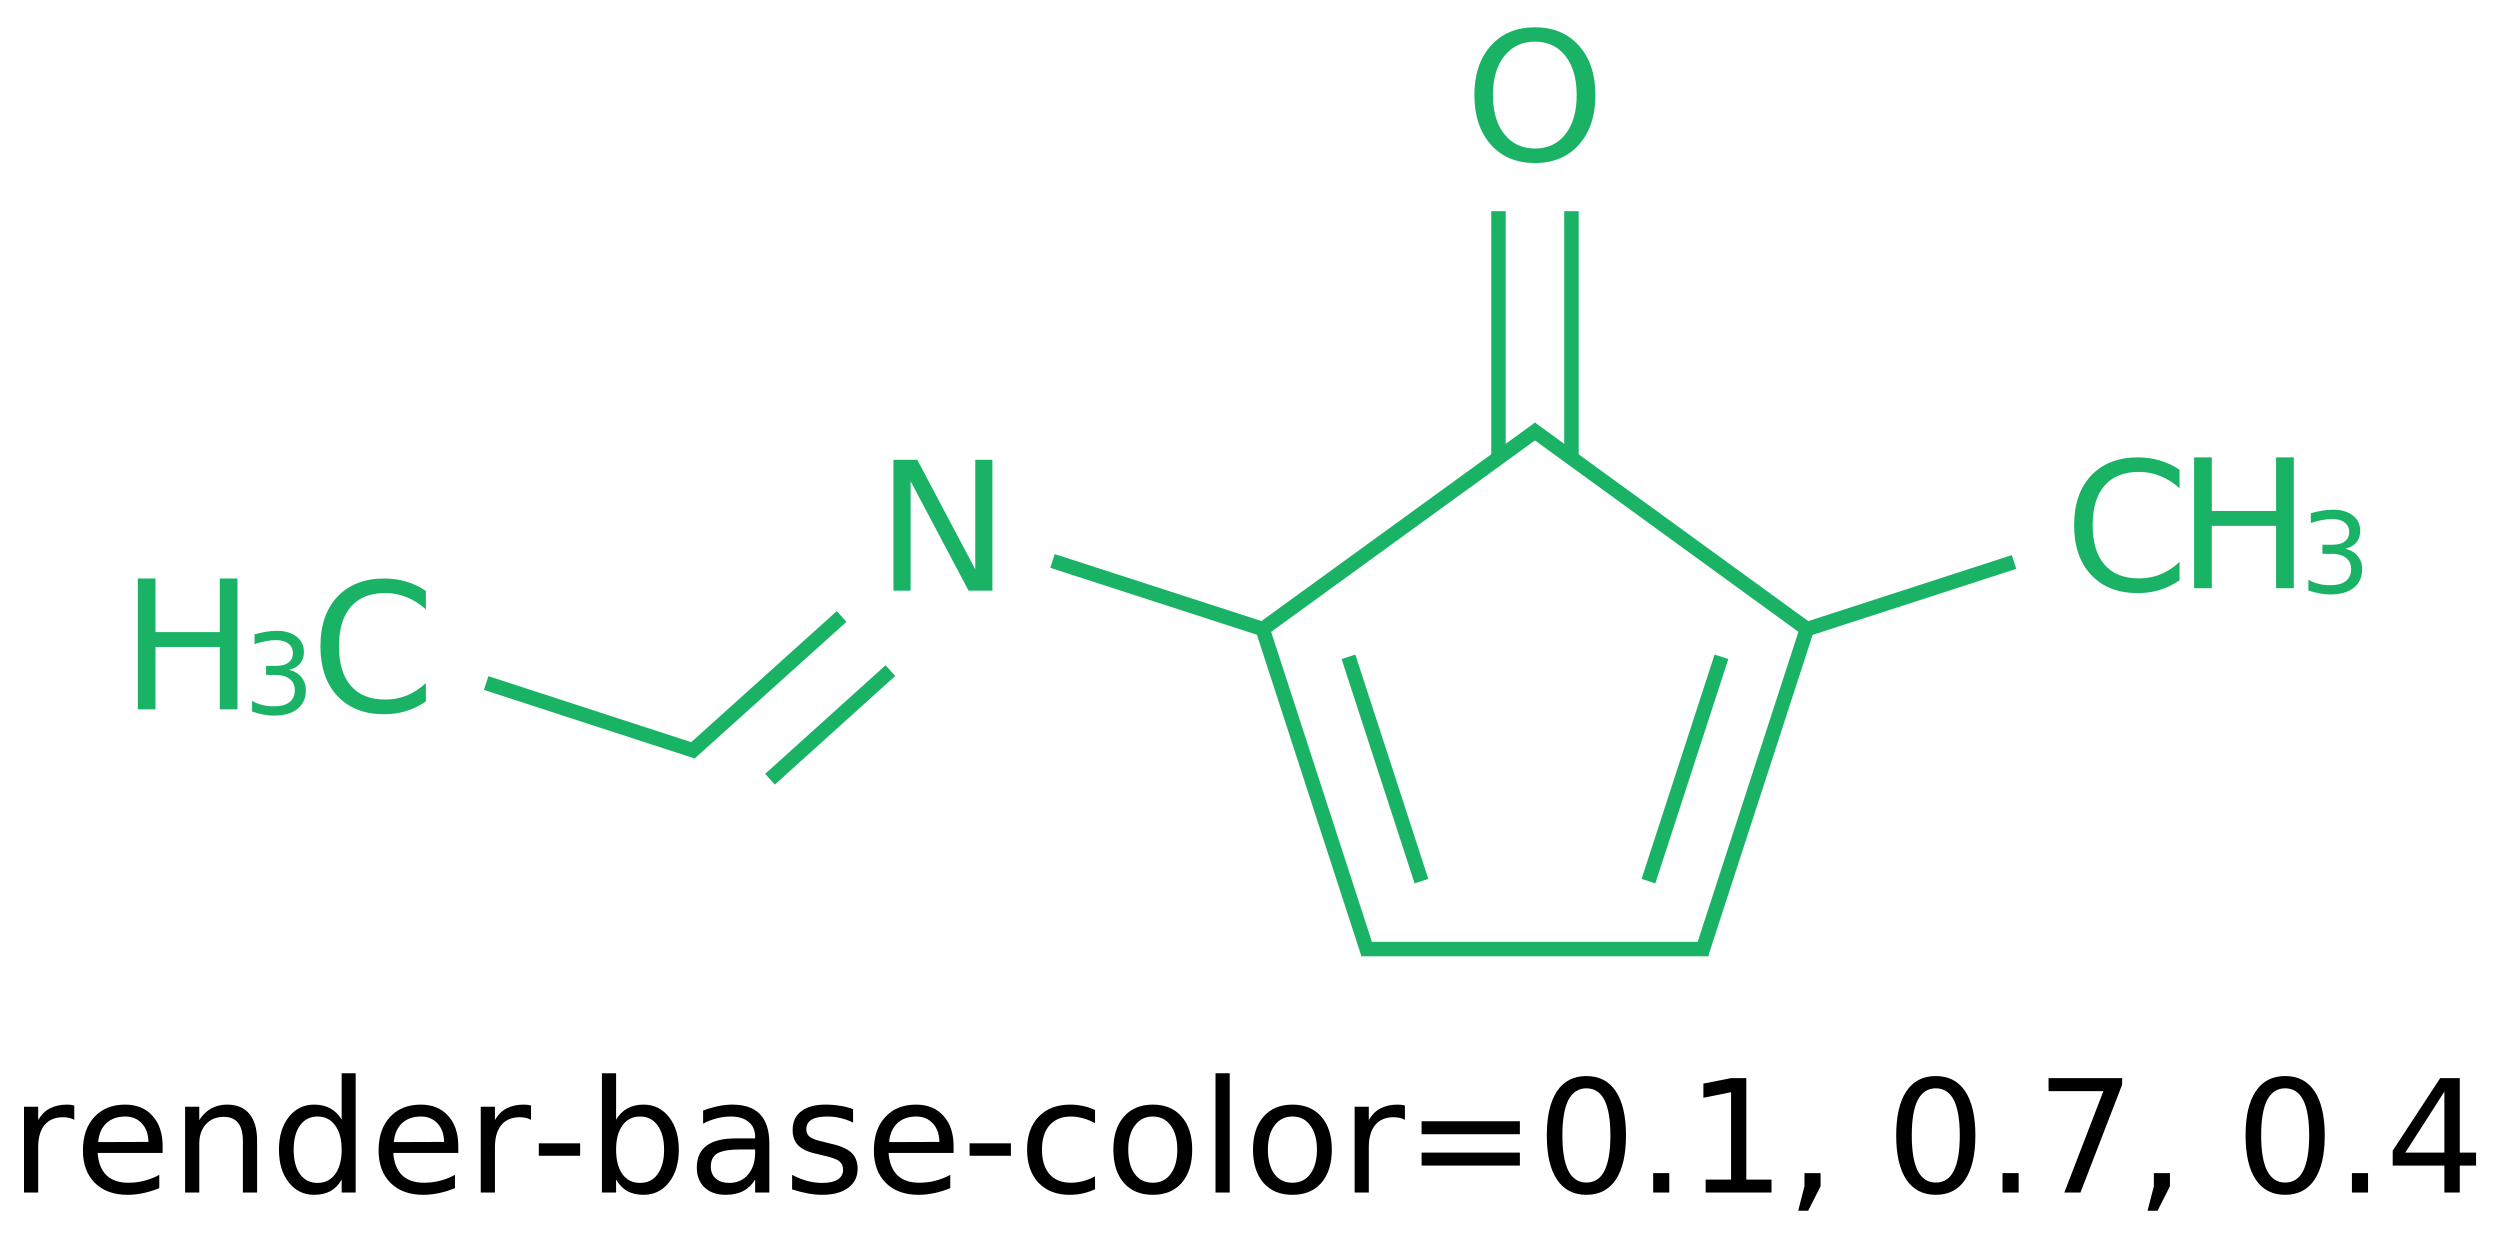
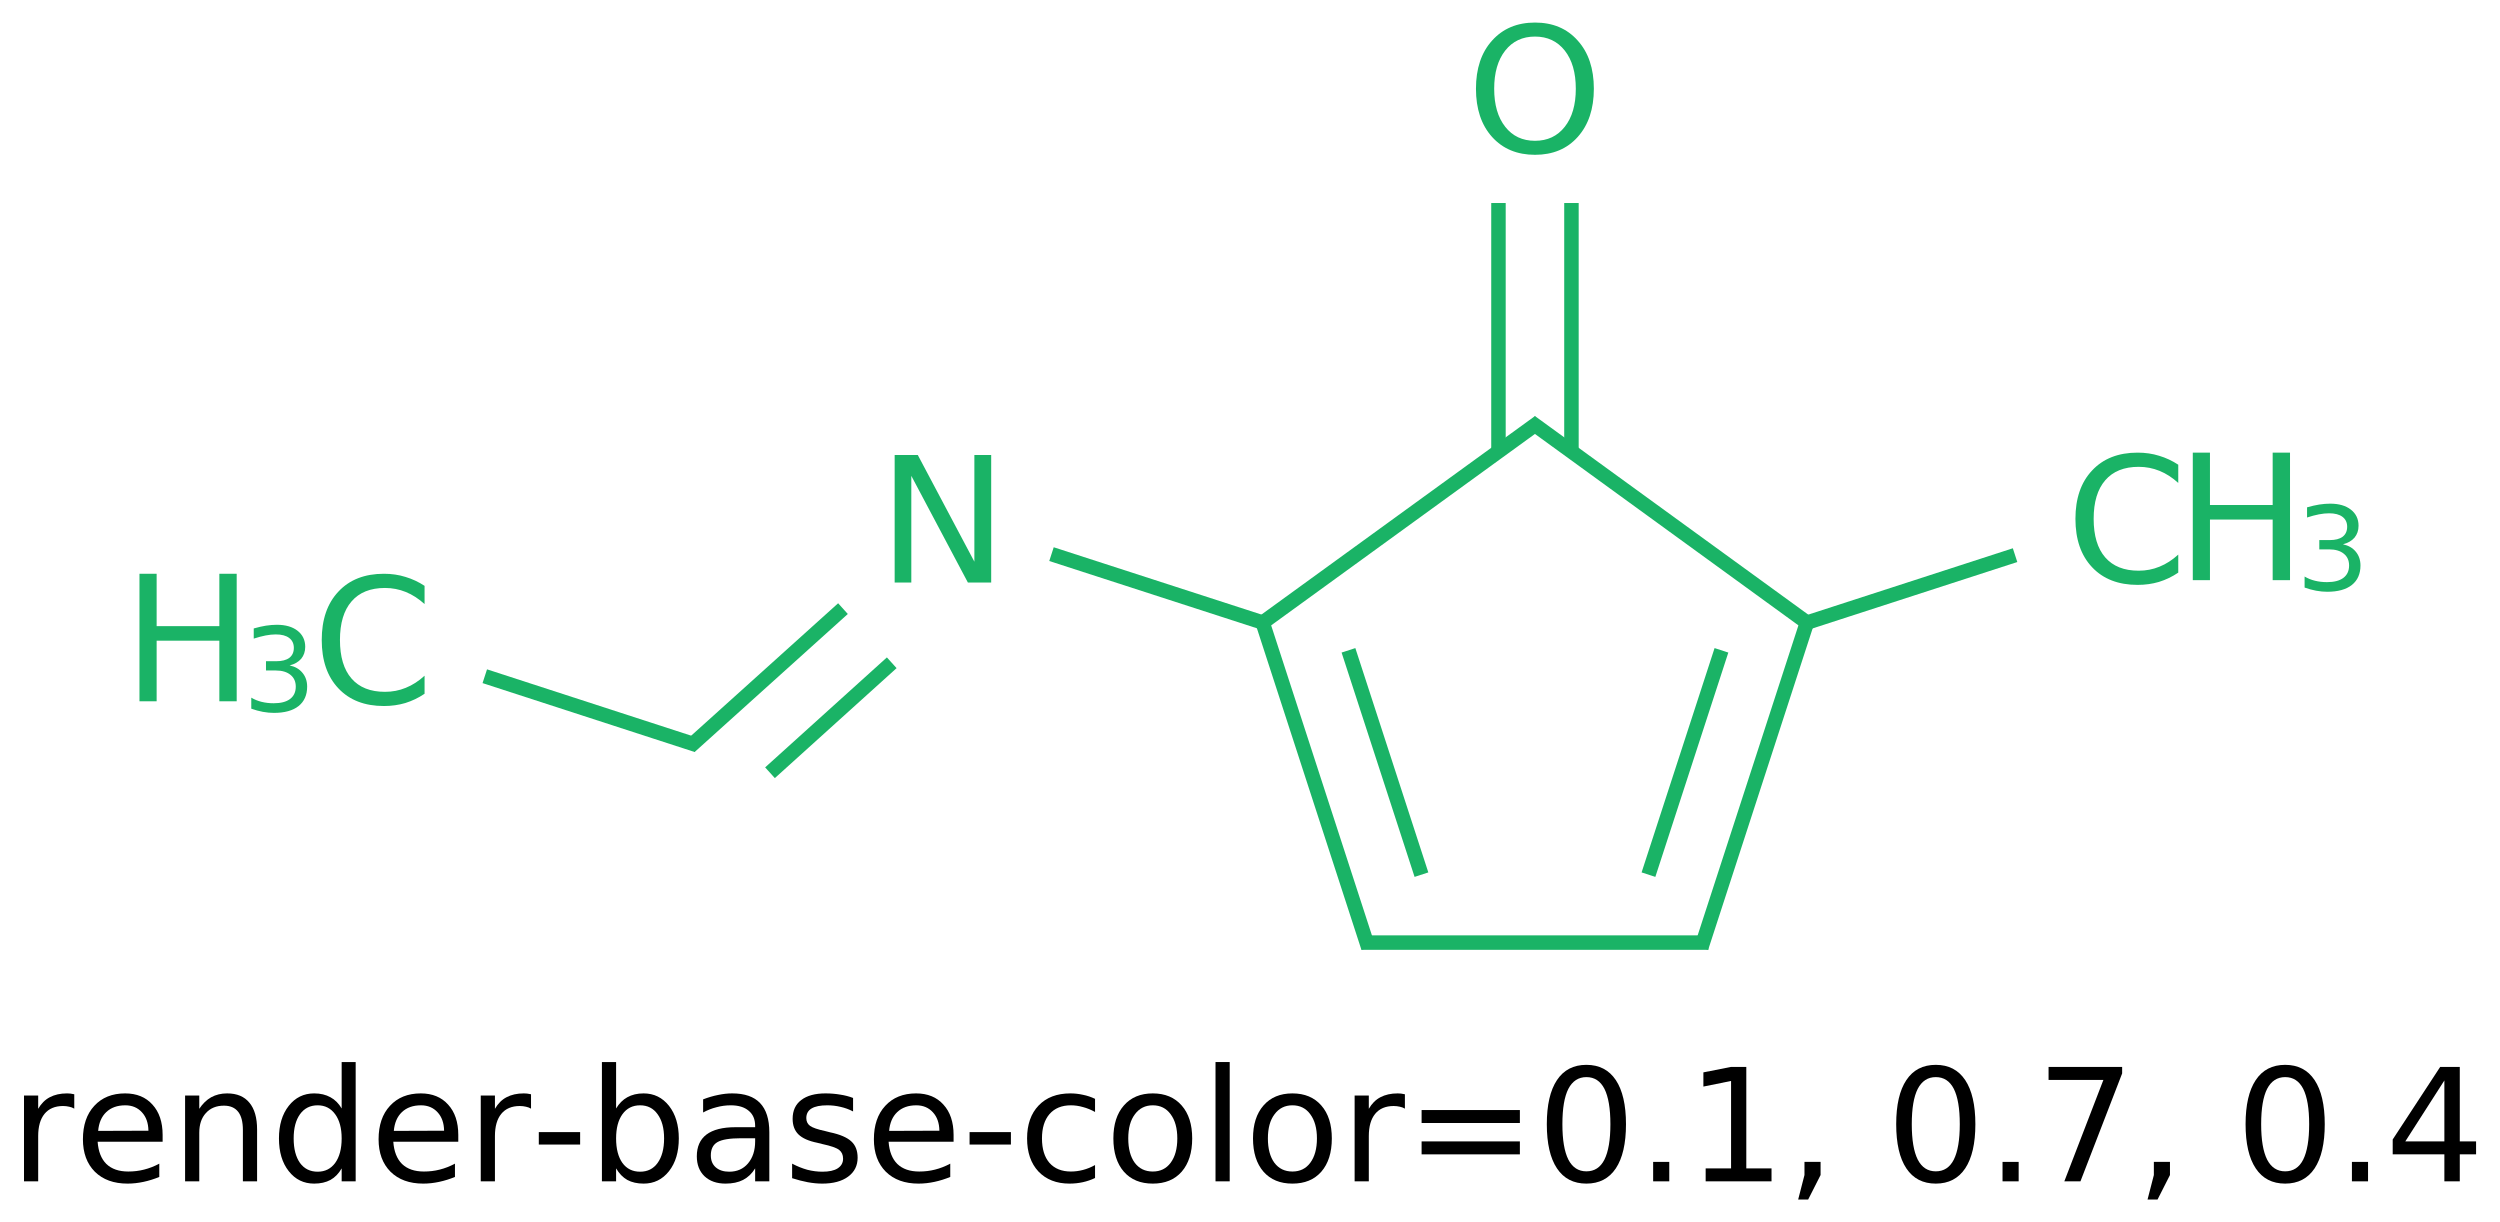
- <svg xmlns="http://www.w3.org/2000/svg" xmlns:xlink="http://www.w3.org/1999/xlink" width="223pt" height="110pt" viewBox="0 0 223 110" version="1.1">
+ <svg xmlns="http://www.w3.org/2000/svg" xmlns:xlink="http://www.w3.org/1999/xlink" width="223pt" height="109pt" viewBox="0 0 223 109" version="1.1">
  <defs>
    <g>
      <symbol overflow="visible" id="glyph0-0">
-         <path style="stroke:none;" d="M 0.797 2.828 L 0.797 -11.281 L 8.797 -11.281 L 8.797 2.828 Z M 1.703 1.938 L 7.906 1.938 L 7.906 -10.391 L 1.703 -10.391 Z " />
+         <path style="stroke:none;" d="M 0.781 2.75 L 0.781 -11 L 8.578 -11 L 8.578 2.75 Z M 1.656 1.891 L 7.703 1.891 L 7.703 -10.125 L 1.656 -10.125 Z " />
      </symbol>
      <symbol overflow="visible" id="glyph0-1">
-         <path style="stroke:none;" d="M 1.578 -11.672 L 3.703 -11.672 L 8.875 -1.906 L 8.875 -11.672 L 10.406 -11.672 L 10.406 0 L 8.281 0 L 3.109 -9.766 L 3.109 0 L 1.578 0 Z " />
+         <path style="stroke:none;" d="M 1.531 -11.375 L 3.594 -11.375 L 8.641 -1.859 L 8.641 -11.375 L 10.141 -11.375 L 10.141 0 L 8.062 0 L 3.016 -9.516 L 3.016 0 L 1.531 0 Z " />
      </symbol>
      <symbol overflow="visible" id="glyph0-2">
-         <path style="stroke:none;" d="M 6.312 -10.594 C 5.164 -10.594 4.254 -10.164 3.578 -9.312 C 2.898 -8.457 2.562 -7.297 2.562 -5.828 C 2.562 -4.359 2.898 -3.195 3.578 -2.344 C 4.254 -1.488 5.164 -1.062 6.312 -1.062 C 7.457 -1.062 8.363 -1.488 9.031 -2.344 C 9.695 -3.195 10.031 -4.359 10.031 -5.828 C 10.031 -7.297 9.695 -8.457 9.031 -9.312 C 8.363 -10.164 7.457 -10.594 6.312 -10.594 Z M 6.312 -11.875 C 7.945 -11.875 9.254 -11.328 10.234 -10.234 C 11.211 -9.141 11.703 -7.672 11.703 -5.828 C 11.703 -3.984 11.211 -2.508 10.234 -1.406 C 9.254 -0.312 7.945 0.234 6.312 0.234 C 4.664 0.234 3.352 -0.312 2.375 -1.406 C 1.395 -2.508 0.906 -3.984 0.906 -5.828 C 0.906 -7.672 1.395 -9.141 2.375 -10.234 C 3.352 -11.328 4.664 -11.875 6.312 -11.875 Z " />
+         <path style="stroke:none;" d="M 6.141 -10.328 C 5.023 -10.328 4.141 -9.91 3.484 -9.078 C 2.828 -8.242 2.5 -7.109 2.5 -5.672 C 2.5 -4.242 2.828 -3.113 3.484 -2.281 C 4.141 -1.445 5.023 -1.031 6.141 -1.031 C 7.254 -1.031 8.141 -1.445 8.797 -2.281 C 9.453 -3.113 9.781 -4.242 9.781 -5.672 C 9.781 -7.109 9.453 -8.242 8.797 -9.078 C 8.141 -9.91 7.254 -10.328 6.141 -10.328 Z M 6.141 -11.578 C 7.734 -11.578 9.004 -11.039 9.953 -9.969 C 10.91 -8.906 11.391 -7.473 11.391 -5.672 C 11.391 -3.879 10.91 -2.445 9.953 -1.375 C 9.004 -0.312 7.734 0.219 6.141 0.219 C 4.547 0.219 3.27 -0.312 2.312 -1.375 C 1.352 -2.445 0.875 -3.879 0.875 -5.672 C 0.875 -7.473 1.352 -8.906 2.312 -9.969 C 3.27 -11.039 4.547 -11.578 6.141 -11.578 Z " />
      </symbol>
      <symbol overflow="visible" id="glyph0-3">
-         <path style="stroke:none;" d="M 10.312 -10.766 L 10.312 -9.109 C 9.781 -9.598 9.211 -9.961 8.609 -10.203 C 8.004 -10.453 7.363 -10.578 6.688 -10.578 C 5.352 -10.578 4.332 -10.172 3.625 -9.359 C 2.914 -8.547 2.562 -7.367 2.562 -5.828 C 2.562 -4.285 2.914 -3.109 3.625 -2.297 C 4.332 -1.484 5.352 -1.078 6.688 -1.078 C 7.363 -1.078 8.004 -1.195 8.609 -1.438 C 9.211 -1.688 9.781 -2.055 10.312 -2.547 L 10.312 -0.906 C 9.758 -0.531 9.172 -0.242 8.547 -0.047 C 7.93 0.141 7.281 0.234 6.594 0.234 C 4.832 0.234 3.441 -0.305 2.422 -1.391 C 1.41 -2.473 0.906 -3.953 0.906 -5.828 C 0.906 -7.703 1.41 -9.176 2.422 -10.25 C 3.441 -11.332 4.832 -11.875 6.594 -11.875 C 7.289 -11.875 7.945 -11.781 8.562 -11.594 C 9.188 -11.414 9.77 -11.141 10.312 -10.766 Z " />
+         <path style="stroke:none;" d="M 10.047 -10.5 L 10.047 -8.875 C 9.523 -9.352 8.969 -9.711 8.375 -9.953 C 7.789 -10.191 7.172 -10.312 6.516 -10.312 C 5.211 -10.312 4.219 -9.91 3.531 -9.109 C 2.844 -8.316 2.5 -7.172 2.5 -5.672 C 2.5 -4.172 2.844 -3.023 3.531 -2.234 C 4.219 -1.441 5.211 -1.047 6.516 -1.047 C 7.172 -1.047 7.789 -1.164 8.375 -1.406 C 8.969 -1.645 9.523 -2.004 10.047 -2.484 L 10.047 -0.875 C 9.504 -0.508 8.93 -0.234 8.328 -0.047 C 7.734 0.129 7.098 0.219 6.422 0.219 C 4.703 0.219 3.348 -0.305 2.359 -1.359 C 1.367 -2.41 0.875 -3.848 0.875 -5.672 C 0.875 -7.492 1.367 -8.93 2.359 -9.984 C 3.348 -11.047 4.703 -11.578 6.422 -11.578 C 7.109 -11.578 7.75 -11.484 8.344 -11.297 C 8.945 -11.117 9.516 -10.852 10.047 -10.5 Z " />
      </symbol>
      <symbol overflow="visible" id="glyph0-4">
-         <path style="stroke:none;" d="M 1.578 -11.672 L 3.156 -11.672 L 3.156 -6.891 L 8.891 -6.891 L 8.891 -11.672 L 10.469 -11.672 L 10.469 0 L 8.891 0 L 8.891 -5.562 L 3.156 -5.562 L 3.156 0 L 1.578 0 Z " />
+         <path style="stroke:none;" d="M 1.531 -11.375 L 3.062 -11.375 L 3.062 -6.703 L 8.656 -6.703 L 8.656 -11.375 L 10.203 -11.375 L 10.203 0 L 8.656 0 L 8.656 -5.406 L 3.062 -5.406 L 3.062 0 L 1.531 0 Z " />
      </symbol>
      <symbol overflow="visible" id="glyph1-0">
-         <path style="stroke:none;" d="M 0.5 1.766 L 0.5 -7.047 L 5.5 -7.047 L 5.5 1.766 Z M 1.062 1.219 L 4.938 1.219 L 4.938 -6.484 L 1.062 -6.484 Z " />
+         <path style="stroke:none;" d="M 0.516 1.844 L 0.516 -7.344 L 5.719 -7.344 L 5.719 1.844 Z M 1.109 1.266 L 5.141 1.266 L 5.141 -6.75 L 1.109 -6.75 Z " />
      </symbol>
      <symbol overflow="visible" id="glyph1-1">
-         <path style="stroke:none;" d="M 4.062 -3.938 C 4.531 -3.832 4.895 -3.617 5.156 -3.297 C 5.426 -2.984 5.562 -2.594 5.562 -2.125 C 5.562 -1.406 5.312 -0.848 4.812 -0.453 C 4.32 -0.055 3.617 0.141 2.703 0.141 C 2.398 0.141 2.086 0.109 1.766 0.047 C 1.441 -0.016 1.109 -0.102 0.766 -0.219 L 0.766 -1.172 C 1.035 -1.016 1.332 -0.895 1.656 -0.812 C 1.988 -0.727 2.332 -0.688 2.688 -0.688 C 3.301 -0.688 3.77 -0.805 4.094 -1.047 C 4.414 -1.297 4.578 -1.656 4.578 -2.125 C 4.578 -2.551 4.426 -2.883 4.125 -3.125 C 3.82 -3.363 3.406 -3.484 2.875 -3.484 L 2.016 -3.484 L 2.016 -4.297 L 2.906 -4.297 C 3.395 -4.297 3.766 -4.395 4.016 -4.594 C 4.273 -4.789 4.406 -5.07 4.406 -5.438 C 4.406 -5.801 4.27 -6.082 4 -6.281 C 3.738 -6.488 3.363 -6.594 2.875 -6.594 C 2.602 -6.594 2.312 -6.562 2 -6.5 C 1.688 -6.445 1.348 -6.359 0.984 -6.234 L 0.984 -7.109 C 1.359 -7.211 1.707 -7.289 2.031 -7.344 C 2.363 -7.395 2.672 -7.422 2.953 -7.422 C 3.703 -7.422 4.297 -7.25 4.734 -6.906 C 5.172 -6.57 5.391 -6.113 5.391 -5.531 C 5.391 -5.125 5.273 -4.781 5.047 -4.5 C 4.816 -4.227 4.488 -4.039 4.062 -3.938 Z " />
+         <path style="stroke:none;" d="M 4.219 -4.094 C 4.707 -3.988 5.086 -3.77 5.359 -3.438 C 5.641 -3.102 5.781 -2.691 5.781 -2.203 C 5.781 -1.453 5.523 -0.875 5.016 -0.469 C 4.504 -0.062 3.77 0.141 2.812 0.141 C 2.5 0.141 2.172 0.109 1.828 0.047 C 1.492 -0.016 1.148 -0.109 0.797 -0.234 L 0.797 -1.219 C 1.078 -1.051 1.383 -0.926 1.719 -0.844 C 2.062 -0.758 2.422 -0.719 2.797 -0.719 C 3.43 -0.719 3.914 -0.844 4.25 -1.094 C 4.594 -1.352 4.766 -1.723 4.766 -2.203 C 4.766 -2.648 4.609 -3 4.297 -3.25 C 3.984 -3.508 3.547 -3.641 2.984 -3.641 L 2.109 -3.641 L 2.109 -4.469 L 3.031 -4.469 C 3.531 -4.469 3.914 -4.566 4.188 -4.766 C 4.457 -4.973 4.594 -5.27 4.594 -5.656 C 4.594 -6.039 4.453 -6.336 4.172 -6.547 C 3.898 -6.754 3.504 -6.859 2.984 -6.859 C 2.703 -6.859 2.398 -6.828 2.078 -6.766 C 1.754 -6.703 1.398 -6.609 1.016 -6.484 L 1.016 -7.391 C 1.41 -7.504 1.773 -7.586 2.109 -7.641 C 2.453 -7.691 2.773 -7.719 3.078 -7.719 C 3.859 -7.719 4.473 -7.539 4.922 -7.188 C 5.379 -6.832 5.609 -6.352 5.609 -5.75 C 5.609 -5.332 5.488 -4.977 5.25 -4.688 C 5.008 -4.406 4.664 -4.207 4.219 -4.094 Z " />
      </symbol>
      <symbol overflow="visible" id="glyph2-0">
        <path style="stroke:none;" d="M 0.703 2.469 L 0.703 -9.875 L 7.703 -9.875 L 7.703 2.469 Z M 1.484 1.703 L 6.922 1.703 L 6.922 -9.078 L 1.484 -9.078 Z " />
      </symbol>
      <symbol overflow="visible" id="glyph2-1">
        <path style="stroke:none;" d="M 5.75 -6.484 C 5.613 -6.566 5.461 -6.625 5.297 -6.656 C 5.129 -6.695 4.945 -6.719 4.75 -6.719 C 4.031 -6.719 3.477 -6.484 3.094 -6.016 C 2.719 -5.555 2.531 -4.895 2.531 -4.031 L 2.531 0 L 1.266 0 L 1.266 -7.656 L 2.531 -7.656 L 2.531 -6.469 C 2.801 -6.938 3.145 -7.281 3.562 -7.5 C 3.988 -7.727 4.504 -7.844 5.109 -7.844 C 5.203 -7.844 5.301 -7.836 5.406 -7.828 C 5.508 -7.816 5.625 -7.797 5.75 -7.766 Z " />
      </symbol>
      <symbol overflow="visible" id="glyph2-2">
        <path style="stroke:none;" d="M 7.875 -4.141 L 7.875 -3.531 L 2.078 -3.531 C 2.141 -2.664 2.398 -2.004 2.859 -1.547 C 3.328 -1.098 3.977 -0.875 4.812 -0.875 C 5.301 -0.875 5.77 -0.93 6.219 -1.047 C 6.676 -1.16 7.129 -1.336 7.578 -1.578 L 7.578 -0.391 C 7.117 -0.203 6.648 -0.055 6.172 0.047 C 5.703 0.148 5.227 0.203 4.75 0.203 C 3.52 0.203 2.547 -0.148 1.828 -0.859 C 1.117 -1.578 0.766 -2.539 0.766 -3.75 C 0.766 -5.008 1.102 -6.004 1.781 -6.734 C 2.457 -7.473 3.375 -7.844 4.531 -7.844 C 5.562 -7.844 6.375 -7.508 6.969 -6.844 C 7.57 -6.188 7.875 -5.285 7.875 -4.141 Z M 6.609 -4.516 C 6.598 -5.203 6.406 -5.75 6.031 -6.156 C 5.656 -6.57 5.16 -6.781 4.547 -6.781 C 3.836 -6.781 3.27 -6.578 2.844 -6.172 C 2.426 -5.773 2.188 -5.219 2.125 -4.5 Z " />
      </symbol>
      <symbol overflow="visible" id="glyph2-3">
        <path style="stroke:none;" d="M 7.688 -4.625 L 7.688 0 L 6.422 0 L 6.422 -4.578 C 6.422 -5.305 6.281 -5.848 6 -6.203 C 5.719 -6.566 5.297 -6.75 4.734 -6.75 C 4.055 -6.75 3.52 -6.531 3.125 -6.094 C 2.727 -5.664 2.531 -5.078 2.531 -4.328 L 2.531 0 L 1.266 0 L 1.266 -7.656 L 2.531 -7.656 L 2.531 -6.469 C 2.832 -6.926 3.188 -7.27 3.594 -7.5 C 4.008 -7.727 4.484 -7.844 5.016 -7.844 C 5.891 -7.844 6.551 -7.566 7 -7.016 C 7.457 -6.473 7.688 -5.676 7.688 -4.625 Z " />
      </symbol>
      <symbol overflow="visible" id="glyph2-4">
        <path style="stroke:none;" d="M 6.359 -6.5 L 6.359 -10.641 L 7.609 -10.641 L 7.609 0 L 6.359 0 L 6.359 -1.156 C 6.098 -0.695 5.766 -0.352 5.359 -0.125 C 4.953 0.094 4.469 0.203 3.906 0.203 C 2.977 0.203 2.223 -0.164 1.641 -0.906 C 1.055 -1.645 0.766 -2.617 0.766 -3.828 C 0.766 -5.023 1.055 -5.992 1.641 -6.734 C 2.223 -7.473 2.977 -7.844 3.906 -7.844 C 4.469 -7.844 4.953 -7.727 5.359 -7.5 C 5.766 -7.281 6.098 -6.945 6.359 -6.5 Z M 2.078 -3.828 C 2.078 -2.898 2.266 -2.172 2.641 -1.641 C 3.023 -1.117 3.551 -0.859 4.219 -0.859 C 4.875 -0.859 5.395 -1.117 5.781 -1.641 C 6.164 -2.172 6.359 -2.898 6.359 -3.828 C 6.359 -4.742 6.164 -5.461 5.781 -5.984 C 5.395 -6.516 4.875 -6.781 4.219 -6.781 C 3.551 -6.781 3.023 -6.516 2.641 -5.984 C 2.266 -5.461 2.078 -4.742 2.078 -3.828 Z " />
      </symbol>
      <symbol overflow="visible" id="glyph2-5">
        <path style="stroke:none;" d="M 0.688 -4.391 L 4.375 -4.391 L 4.375 -3.281 L 0.688 -3.281 Z " />
      </symbol>
      <symbol overflow="visible" id="glyph2-6">
        <path style="stroke:none;" d="M 6.812 -3.828 C 6.812 -4.742 6.617 -5.461 6.234 -5.984 C 5.859 -6.516 5.336 -6.781 4.672 -6.781 C 4.004 -6.781 3.477 -6.516 3.094 -5.984 C 2.719 -5.461 2.531 -4.742 2.531 -3.828 C 2.531 -2.898 2.719 -2.172 3.094 -1.641 C 3.477 -1.117 4.004 -0.859 4.672 -0.859 C 5.336 -0.859 5.859 -1.117 6.234 -1.641 C 6.617 -2.172 6.812 -2.898 6.812 -3.828 Z M 2.531 -6.5 C 2.801 -6.945 3.133 -7.281 3.531 -7.5 C 3.938 -7.727 4.422 -7.844 4.984 -7.844 C 5.91 -7.844 6.664 -7.473 7.25 -6.734 C 7.832 -5.992 8.125 -5.023 8.125 -3.828 C 8.125 -2.617 7.832 -1.645 7.25 -0.906 C 6.664 -0.164 5.91 0.203 4.984 0.203 C 4.422 0.203 3.938 0.094 3.531 -0.125 C 3.133 -0.352 2.801 -0.695 2.531 -1.156 L 2.531 0 L 1.266 0 L 1.266 -10.641 L 2.531 -10.641 Z " />
      </symbol>
      <symbol overflow="visible" id="glyph2-7">
        <path style="stroke:none;" d="M 4.797 -3.844 C 3.785 -3.844 3.082 -3.727 2.688 -3.5 C 2.289 -3.27 2.094 -2.875 2.094 -2.312 C 2.094 -1.863 2.238 -1.508 2.531 -1.25 C 2.832 -0.988 3.234 -0.859 3.734 -0.859 C 4.43 -0.859 4.988 -1.102 5.406 -1.594 C 5.832 -2.094 6.047 -2.75 6.047 -3.562 L 6.047 -3.844 Z M 7.312 -4.375 L 7.312 0 L 6.047 0 L 6.047 -1.156 C 5.766 -0.695 5.406 -0.352 4.969 -0.125 C 4.539 0.094 4.02 0.203 3.406 0.203 C 2.625 0.203 2 -0.016 1.531 -0.453 C 1.07 -0.898 0.844 -1.492 0.844 -2.234 C 0.844 -3.086 1.129 -3.734 1.703 -4.172 C 2.285 -4.609 3.145 -4.828 4.281 -4.828 L 6.047 -4.828 L 6.047 -4.953 C 6.047 -5.535 5.852 -5.984 5.469 -6.297 C 5.094 -6.617 4.562 -6.781 3.875 -6.781 C 3.438 -6.781 3.008 -6.723 2.594 -6.609 C 2.176 -6.504 1.781 -6.348 1.406 -6.141 L 1.406 -7.312 C 1.863 -7.488 2.305 -7.617 2.734 -7.703 C 3.172 -7.797 3.594 -7.844 4 -7.844 C 5.113 -7.844 5.941 -7.555 6.484 -6.984 C 7.035 -6.41 7.312 -5.539 7.312 -4.375 Z " />
      </symbol>
      <symbol overflow="visible" id="glyph2-8">
        <path style="stroke:none;" d="M 6.203 -7.438 L 6.203 -6.234 C 5.848 -6.422 5.477 -6.555 5.094 -6.641 C 4.707 -6.734 4.312 -6.781 3.906 -6.781 C 3.281 -6.781 2.812 -6.688 2.5 -6.5 C 2.188 -6.312 2.031 -6.023 2.031 -5.641 C 2.031 -5.348 2.141 -5.117 2.359 -4.953 C 2.586 -4.785 3.039 -4.629 3.719 -4.484 L 4.141 -4.375 C 5.035 -4.188 5.672 -3.914 6.047 -3.562 C 6.422 -3.219 6.609 -2.734 6.609 -2.109 C 6.609 -1.398 6.328 -0.836 5.766 -0.422 C 5.203 -0.004 4.43 0.203 3.453 0.203 C 3.035 0.203 2.602 0.16 2.156 0.078 C 1.719 -0.004 1.254 -0.125 0.766 -0.281 L 0.766 -1.578 C 1.223 -1.336 1.676 -1.156 2.125 -1.031 C 2.582 -0.914 3.031 -0.859 3.469 -0.859 C 4.062 -0.859 4.516 -0.957 4.828 -1.156 C 5.148 -1.363 5.312 -1.648 5.312 -2.016 C 5.312 -2.359 5.195 -2.617 4.969 -2.797 C 4.738 -2.984 4.234 -3.16 3.453 -3.328 L 3.016 -3.438 C 2.242 -3.594 1.68 -3.844 1.328 -4.188 C 0.984 -4.531 0.812 -4.992 0.812 -5.578 C 0.812 -6.305 1.066 -6.863 1.578 -7.25 C 2.086 -7.645 2.812 -7.844 3.75 -7.844 C 4.219 -7.844 4.656 -7.805 5.062 -7.734 C 5.477 -7.672 5.859 -7.57 6.203 -7.438 Z " />
      </symbol>
      <symbol overflow="visible" id="glyph2-9">
        <path style="stroke:none;" d="M 6.828 -7.359 L 6.828 -6.188 C 6.473 -6.383 6.113 -6.531 5.75 -6.625 C 5.395 -6.727 5.035 -6.781 4.672 -6.781 C 3.859 -6.781 3.223 -6.52 2.766 -6 C 2.316 -5.477 2.094 -4.754 2.094 -3.828 C 2.094 -2.891 2.316 -2.16 2.766 -1.641 C 3.223 -1.129 3.859 -0.875 4.672 -0.875 C 5.035 -0.875 5.395 -0.922 5.75 -1.016 C 6.113 -1.109 6.473 -1.254 6.828 -1.453 L 6.828 -0.297 C 6.473 -0.129 6.109 -0.004 5.734 0.078 C 5.359 0.16 4.961 0.203 4.547 0.203 C 3.391 0.203 2.469 -0.156 1.781 -0.875 C 1.102 -1.602 0.766 -2.586 0.766 -3.828 C 0.766 -5.066 1.109 -6.047 1.797 -6.766 C 2.484 -7.484 3.426 -7.844 4.625 -7.844 C 5.008 -7.844 5.383 -7.801 5.75 -7.719 C 6.125 -7.645 6.484 -7.523 6.828 -7.359 Z " />
      </symbol>
      <symbol overflow="visible" id="glyph2-10">
        <path style="stroke:none;" d="M 4.281 -6.781 C 3.613 -6.781 3.082 -6.516 2.688 -5.984 C 2.289 -5.461 2.094 -4.742 2.094 -3.828 C 2.094 -2.91 2.285 -2.188 2.672 -1.656 C 3.066 -1.133 3.602 -0.875 4.281 -0.875 C 4.957 -0.875 5.488 -1.133 5.875 -1.656 C 6.27 -2.188 6.469 -2.91 6.469 -3.828 C 6.469 -4.734 6.27 -5.453 5.875 -5.984 C 5.488 -6.516 4.957 -6.781 4.281 -6.781 Z M 4.281 -7.844 C 5.375 -7.844 6.234 -7.484 6.859 -6.766 C 7.484 -6.055 7.797 -5.078 7.797 -3.828 C 7.797 -2.566 7.484 -1.578 6.859 -0.859 C 6.234 -0.148 5.375 0.203 4.281 0.203 C 3.188 0.203 2.328 -0.148 1.703 -0.859 C 1.078 -1.578 0.766 -2.566 0.766 -3.828 C 0.766 -5.078 1.078 -6.055 1.703 -6.766 C 2.328 -7.484 3.188 -7.844 4.281 -7.844 Z " />
      </symbol>
      <symbol overflow="visible" id="glyph2-11">
        <path style="stroke:none;" d="M 1.312 -10.641 L 2.578 -10.641 L 2.578 0 L 1.312 0 Z " />
      </symbol>
      <symbol overflow="visible" id="glyph2-12">
        <path style="stroke:none;" d="M 1.484 -6.359 L 10.25 -6.359 L 10.25 -5.203 L 1.484 -5.203 Z M 1.484 -3.562 L 10.25 -3.562 L 10.25 -2.406 L 1.484 -2.406 Z " />
      </symbol>
      <symbol overflow="visible" id="glyph2-13">
        <path style="stroke:none;" d="M 4.453 -9.297 C 3.742 -9.297 3.207 -8.945 2.844 -8.25 C 2.488 -7.551 2.312 -6.5 2.312 -5.094 C 2.312 -3.695 2.488 -2.645 2.844 -1.938 C 3.207 -1.238 3.742 -0.891 4.453 -0.891 C 5.172 -0.891 5.707 -1.238 6.062 -1.938 C 6.414 -2.645 6.594 -3.695 6.594 -5.094 C 6.594 -6.5 6.414 -7.551 6.062 -8.25 C 5.707 -8.945 5.172 -9.297 4.453 -9.297 Z M 4.453 -10.391 C 5.598 -10.391 6.473 -9.938 7.078 -9.031 C 7.68 -8.125 7.984 -6.812 7.984 -5.094 C 7.984 -3.375 7.68 -2.062 7.078 -1.156 C 6.473 -0.25 5.598 0.203 4.453 0.203 C 3.305 0.203 2.43 -0.25 1.828 -1.156 C 1.223 -2.062 0.922 -3.375 0.922 -5.094 C 0.922 -6.812 1.223 -8.125 1.828 -9.031 C 2.43 -9.938 3.305 -10.391 4.453 -10.391 Z " />
      </symbol>
      <symbol overflow="visible" id="glyph2-14">
        <path style="stroke:none;" d="M 1.5 -1.734 L 2.938 -1.734 L 2.938 0 L 1.5 0 Z " />
      </symbol>
      <symbol overflow="visible" id="glyph2-15">
        <path style="stroke:none;" d="M 1.734 -1.156 L 4 -1.156 L 4 -8.953 L 1.531 -8.453 L 1.531 -9.719 L 3.984 -10.203 L 5.359 -10.203 L 5.359 -1.156 L 7.609 -1.156 L 7.609 0 L 1.734 0 Z " />
      </symbol>
      <symbol overflow="visible" id="glyph2-16">
        <path style="stroke:none;" d="M 1.641 -1.734 L 3.078 -1.734 L 3.078 -0.562 L 1.969 1.625 L 1.078 1.625 L 1.641 -0.562 Z " />
      </symbol>
      <symbol overflow="visible" id="glyph2-17">
        <path style="stroke:none;" d="" />
      </symbol>
      <symbol overflow="visible" id="glyph2-18">
        <path style="stroke:none;" d="M 1.156 -10.203 L 7.719 -10.203 L 7.719 -9.625 L 4 0 L 2.562 0 L 6.047 -9.047 L 1.156 -9.047 Z " />
      </symbol>
      <symbol overflow="visible" id="glyph2-19">
        <path style="stroke:none;" d="M 5.297 -9 L 1.812 -3.562 L 5.297 -3.562 Z M 4.922 -10.203 L 6.672 -10.203 L 6.672 -3.562 L 8.125 -3.562 L 8.125 -2.406 L 6.672 -2.406 L 6.672 0 L 5.297 0 L 5.297 -2.406 L 0.688 -2.406 L 0.688 -3.734 Z " />
      </symbol>
    </g>
  </defs>
  <g id="surface2257">
    <g style="fill:rgb(10%,70%,40%);fill-opacity:1;">
-       <use xlink:href="#glyph0-1" x="78.117" y="52.688" />
+       <use xlink:href="#glyph0-1" x="78.273" y="51.961" />
    </g>
    <g style="fill:rgb(10%,70%,40%);fill-opacity:1;">
-       <use xlink:href="#glyph0-2" x="130.609" y="14.309" />
+       <use xlink:href="#glyph0-2" x="130.781" y="13.59" />
    </g>
    <g style="fill:rgb(10%,70%,40%);fill-opacity:1;">
-       <use xlink:href="#glyph0-3" x="27.676" y="63.477" />
+       <use xlink:href="#glyph0-3" x="27.824" y="62.758" />
    </g>
    <g style="fill:rgb(10%,70%,40%);fill-opacity:1;">
-       <use xlink:href="#glyph0-4" x="10.715" y="63.273" />
+       <use xlink:href="#glyph0-4" x="10.91" y="62.555" />
    </g>
    <g style="fill:rgb(10%,70%,40%);fill-opacity:1;">
-       <use xlink:href="#glyph1-1" x="21.719" y="63.691" />
+       <use xlink:href="#glyph1-1" x="21.617" y="63.449" />
    </g>
    <g style="fill:rgb(10%,70%,40%);fill-opacity:1;">
-       <use xlink:href="#glyph0-3" x="184.105" y="52.672" />
+       <use xlink:href="#glyph0-3" x="184.254" y="51.953" />
    </g>
    <g style="fill:rgb(10%,70%,40%);fill-opacity:1;">
-       <use xlink:href="#glyph0-4" x="194.137" y="52.469" />
+       <use xlink:href="#glyph0-4" x="194.066" y="51.75" />
    </g>
    <g style="fill:rgb(10%,70%,40%);fill-opacity:1;">
-       <use xlink:href="#glyph1-1" x="205.141" y="52.887" />
+       <use xlink:href="#glyph1-1" x="204.773" y="52.645" />
    </g>
-     <path style="fill:none;stroke-width:0.043;stroke-linecap:butt;stroke-linejoin:miter;stroke:rgb(10%,70%,40%);stroke-opacity:1;stroke-miterlimit:10;" d="M 3.442 0.991 L 4.272 1.594 " transform="matrix(30,0,0,30,33.2832,8.48711)" />
-     <path style="fill:none;stroke-width:0.043;stroke-linecap:butt;stroke-linejoin:miter;stroke:rgb(10%,70%,40%);stroke-opacity:1;stroke-miterlimit:10;" d="M 3.467 0.991 L 2.636 1.594 " transform="matrix(30,0,0,30,33.2832,8.48711)" />
-     <path style="fill:none;stroke-width:0.043;stroke-linecap:butt;stroke-linejoin:miter;stroke:rgb(10%,70%,40%);stroke-opacity:1;stroke-miterlimit:10;" d="M 4.263 1.588 L 3.949 2.554 " transform="matrix(30,0,0,30,33.2832,8.48711)" />
-     <path style="fill:none;stroke-width:0.043;stroke-linecap:butt;stroke-linejoin:miter;stroke:rgb(10%,70%,40%);stroke-opacity:1;stroke-miterlimit:10;" d="M 4.009 1.67 L 3.792 2.337 " transform="matrix(30,0,0,30,33.2832,8.48711)" />
-     <path style="fill:none;stroke-width:0.043;stroke-linecap:butt;stroke-linejoin:miter;stroke:rgb(10%,70%,40%);stroke-opacity:1;stroke-miterlimit:10;" d="M 3.97 2.539 L 2.939 2.539 " transform="matrix(30,0,0,30,33.2832,8.48711)" />
-     <path style="fill:none;stroke-width:0.043;stroke-linecap:butt;stroke-linejoin:miter;stroke:rgb(10%,70%,40%);stroke-opacity:1;stroke-miterlimit:10;" d="M 2.959 2.554 L 2.645 1.588 " transform="matrix(30,0,0,30,33.2832,8.48711)" />
-     <path style="fill:none;stroke-width:0.043;stroke-linecap:butt;stroke-linejoin:miter;stroke:rgb(10%,70%,40%);stroke-opacity:1;stroke-miterlimit:10;" d="M 3.117 2.337 L 2.9 1.67 " transform="matrix(30,0,0,30,33.2832,8.48711)" />
-     <path style="fill:none;stroke-width:0.043;stroke-linecap:butt;stroke-linejoin:miter;stroke:rgb(10%,70%,40%);stroke-opacity:1;stroke-miterlimit:10;" d="M 2.656 1.591 L 2.02 1.385 " transform="matrix(30,0,0,30,33.2832,8.48711)" />
-     <path style="fill:none;stroke-width:0.043;stroke-linecap:butt;stroke-linejoin:miter;stroke:rgb(10%,70%,40%);stroke-opacity:1;stroke-miterlimit:10;" d="M 1.393 1.55 L 0.942 1.956 " transform="matrix(30,0,0,30,33.2832,8.48711)" />
-     <path style="fill:none;stroke-width:0.043;stroke-linecap:butt;stroke-linejoin:miter;stroke:rgb(10%,70%,40%);stroke-opacity:1;stroke-miterlimit:10;" d="M 1.538 1.711 L 1.18 2.034 " transform="matrix(30,0,0,30,33.2832,8.48711)" />
-     <path style="fill:none;stroke-width:0.043;stroke-linecap:butt;stroke-linejoin:miter;stroke:rgb(10%,70%,40%);stroke-opacity:1;stroke-miterlimit:10;" d="M 3.563 1.079 L 3.563 0.345 " transform="matrix(30,0,0,30,33.2832,8.48711)" />
-     <path style="fill:none;stroke-width:0.043;stroke-linecap:butt;stroke-linejoin:miter;stroke:rgb(10%,70%,40%);stroke-opacity:1;stroke-miterlimit:10;" d="M 3.346 1.079 L 3.346 0.345 " transform="matrix(30,0,0,30,33.2832,8.48711)" />
-     <path style="fill:none;stroke-width:0.043;stroke-linecap:butt;stroke-linejoin:miter;stroke:rgb(10%,70%,40%);stroke-opacity:1;stroke-miterlimit:10;" d="M 0.963 1.952 L 0.336 1.748 " transform="matrix(30,0,0,30,33.2832,8.48711)" />
-     <path style="fill:none;stroke-width:0.043;stroke-linecap:butt;stroke-linejoin:miter;stroke:rgb(10%,70%,40%);stroke-opacity:1;stroke-miterlimit:10;" d="M 4.253 1.591 L 4.879 1.388 " transform="matrix(30,0,0,30,33.2832,8.48711)" />
+     <path style="fill:none;stroke-width:0.043;stroke-linecap:butt;stroke-linejoin:miter;stroke:rgb(10%,70%,40%);stroke-opacity:1;stroke-miterlimit:10;" d="M 3.442 0.991 L 4.272 1.594 " transform="matrix(30,0,0,30,33.2832,7.908985)" />
+     <path style="fill:none;stroke-width:0.043;stroke-linecap:butt;stroke-linejoin:miter;stroke:rgb(10%,70%,40%);stroke-opacity:1;stroke-miterlimit:10;" d="M 3.467 0.991 L 2.636 1.594 " transform="matrix(30,0,0,30,33.2832,7.908985)" />
+     <path style="fill:none;stroke-width:0.043;stroke-linecap:butt;stroke-linejoin:miter;stroke:rgb(10%,70%,40%);stroke-opacity:1;stroke-miterlimit:10;" d="M 4.263 1.588 L 3.949 2.554 " transform="matrix(30,0,0,30,33.2832,7.908985)" />
+     <path style="fill:none;stroke-width:0.043;stroke-linecap:butt;stroke-linejoin:miter;stroke:rgb(10%,70%,40%);stroke-opacity:1;stroke-miterlimit:10;" d="M 4.009 1.67 L 3.792 2.337 " transform="matrix(30,0,0,30,33.2832,7.908985)" />
+     <path style="fill:none;stroke-width:0.043;stroke-linecap:butt;stroke-linejoin:miter;stroke:rgb(10%,70%,40%);stroke-opacity:1;stroke-miterlimit:10;" d="M 3.97 2.539 L 2.939 2.539 " transform="matrix(30,0,0,30,33.2832,7.908985)" />
+     <path style="fill:none;stroke-width:0.043;stroke-linecap:butt;stroke-linejoin:miter;stroke:rgb(10%,70%,40%);stroke-opacity:1;stroke-miterlimit:10;" d="M 2.959 2.554 L 2.645 1.588 " transform="matrix(30,0,0,30,33.2832,7.908985)" />
+     <path style="fill:none;stroke-width:0.043;stroke-linecap:butt;stroke-linejoin:miter;stroke:rgb(10%,70%,40%);stroke-opacity:1;stroke-miterlimit:10;" d="M 3.117 2.337 L 2.9 1.67 " transform="matrix(30,0,0,30,33.2832,7.908985)" />
+     <path style="fill:none;stroke-width:0.043;stroke-linecap:butt;stroke-linejoin:miter;stroke:rgb(10%,70%,40%);stroke-opacity:1;stroke-miterlimit:10;" d="M 2.656 1.591 L 2.017 1.384 " transform="matrix(30,0,0,30,33.2832,7.908985)" />
+     <path style="fill:none;stroke-width:0.043;stroke-linecap:butt;stroke-linejoin:miter;stroke:rgb(10%,70%,40%);stroke-opacity:1;stroke-miterlimit:10;" d="M 1.397 1.546 L 0.942 1.956 " transform="matrix(30,0,0,30,33.2832,7.908985)" />
+     <path style="fill:none;stroke-width:0.043;stroke-linecap:butt;stroke-linejoin:miter;stroke:rgb(10%,70%,40%);stroke-opacity:1;stroke-miterlimit:10;" d="M 1.542 1.707 L 1.18 2.034 " transform="matrix(30,0,0,30,33.2832,7.908985)" />
+     <path style="fill:none;stroke-width:0.043;stroke-linecap:butt;stroke-linejoin:miter;stroke:rgb(10%,70%,40%);stroke-opacity:1;stroke-miterlimit:10;" d="M 3.563 1.079 L 3.563 0.34 " transform="matrix(30,0,0,30,33.2832,7.908985)" />
+     <path style="fill:none;stroke-width:0.043;stroke-linecap:butt;stroke-linejoin:miter;stroke:rgb(10%,70%,40%);stroke-opacity:1;stroke-miterlimit:10;" d="M 3.346 1.079 L 3.346 0.34 " transform="matrix(30,0,0,30,33.2832,7.908985)" />
+     <path style="fill:none;stroke-width:0.043;stroke-linecap:butt;stroke-linejoin:miter;stroke:rgb(10%,70%,40%);stroke-opacity:1;stroke-miterlimit:10;" d="M 0.963 1.952 L 0.332 1.747 " transform="matrix(30,0,0,30,33.2832,7.908985)" />
+     <path style="fill:none;stroke-width:0.043;stroke-linecap:butt;stroke-linejoin:miter;stroke:rgb(10%,70%,40%);stroke-opacity:1;stroke-miterlimit:10;" d="M 4.253 1.591 L 4.882 1.387 " transform="matrix(30,0,0,30,33.2832,7.908985)" />
    <g style="fill:rgb(0%,0%,0%);fill-opacity:1;">
-       <use xlink:href="#glyph2-1" x="0.875" y="106.375" />
-       <use xlink:href="#glyph2-2" x="6.631" y="106.375" />
-       <use xlink:href="#glyph2-3" x="15.244" y="106.375" />
-       <use xlink:href="#glyph2-4" x="24.117" y="106.375" />
-       <use xlink:href="#glyph2-2" x="33.004" y="106.375" />
-       <use xlink:href="#glyph2-1" x="41.617" y="106.375" />
-       <use xlink:href="#glyph2-5" x="47.373" y="106.375" />
-       <use xlink:href="#glyph2-6" x="52.425" y="106.375" />
-       <use xlink:href="#glyph2-7" x="61.312" y="106.375" />
-       <use xlink:href="#glyph2-8" x="69.891" y="106.375" />
-       <use xlink:href="#glyph2-2" x="77.185" y="106.375" />
-       <use xlink:href="#glyph2-5" x="85.798" y="106.375" />
-       <use xlink:href="#glyph2-9" x="90.85" y="106.375" />
-       <use xlink:href="#glyph2-10" x="98.547" y="106.375" />
-       <use xlink:href="#glyph2-11" x="107.112" y="106.375" />
-       <use xlink:href="#glyph2-10" x="111.002" y="106.375" />
-       <use xlink:href="#glyph2-1" x="119.567" y="106.375" />
-       <use xlink:href="#glyph2-12" x="125.323" y="106.375" />
-       <use xlink:href="#glyph2-13" x="137.054" y="106.375" />
-       <use xlink:href="#glyph2-14" x="145.961" y="106.375" />
-       <use xlink:href="#glyph2-15" x="150.411" y="106.375" />
-       <use xlink:href="#glyph2-16" x="159.318" y="106.375" />
-       <use xlink:href="#glyph2-17" x="163.769" y="106.375" />
-       <use xlink:href="#glyph2-13" x="168.219" y="106.375" />
-       <use xlink:href="#glyph2-14" x="177.126" y="106.375" />
-       <use xlink:href="#glyph2-18" x="181.576" y="106.375" />
-       <use xlink:href="#glyph2-16" x="190.483" y="106.375" />
-       <use xlink:href="#glyph2-17" x="194.934" y="106.375" />
-       <use xlink:href="#glyph2-13" x="199.384" y="106.375" />
-       <use xlink:href="#glyph2-14" x="208.291" y="106.375" />
-       <use xlink:href="#glyph2-19" x="212.741" y="106.375" />
+       <use xlink:href="#glyph2-1" x="0.875" y="105.375" />
+       <use xlink:href="#glyph2-2" x="6.631" y="105.375" />
+       <use xlink:href="#glyph2-3" x="15.244" y="105.375" />
+       <use xlink:href="#glyph2-4" x="24.117" y="105.375" />
+       <use xlink:href="#glyph2-2" x="33.004" y="105.375" />
+       <use xlink:href="#glyph2-1" x="41.617" y="105.375" />
+       <use xlink:href="#glyph2-5" x="47.373" y="105.375" />
+       <use xlink:href="#glyph2-6" x="52.425" y="105.375" />
+       <use xlink:href="#glyph2-7" x="61.312" y="105.375" />
+       <use xlink:href="#glyph2-8" x="69.891" y="105.375" />
+       <use xlink:href="#glyph2-2" x="77.185" y="105.375" />
+       <use xlink:href="#glyph2-5" x="85.798" y="105.375" />
+       <use xlink:href="#glyph2-9" x="90.85" y="105.375" />
+       <use xlink:href="#glyph2-10" x="98.547" y="105.375" />
+       <use xlink:href="#glyph2-11" x="107.112" y="105.375" />
+       <use xlink:href="#glyph2-10" x="111.002" y="105.375" />
+       <use xlink:href="#glyph2-1" x="119.567" y="105.375" />
+       <use xlink:href="#glyph2-12" x="125.323" y="105.375" />
+       <use xlink:href="#glyph2-13" x="137.054" y="105.375" />
+       <use xlink:href="#glyph2-14" x="145.961" y="105.375" />
+       <use xlink:href="#glyph2-15" x="150.411" y="105.375" />
+       <use xlink:href="#glyph2-16" x="159.318" y="105.375" />
+       <use xlink:href="#glyph2-17" x="163.769" y="105.375" />
+       <use xlink:href="#glyph2-13" x="168.219" y="105.375" />
+       <use xlink:href="#glyph2-14" x="177.126" y="105.375" />
+       <use xlink:href="#glyph2-18" x="181.576" y="105.375" />
+       <use xlink:href="#glyph2-16" x="190.483" y="105.375" />
+       <use xlink:href="#glyph2-17" x="194.934" y="105.375" />
+       <use xlink:href="#glyph2-13" x="199.384" y="105.375" />
+       <use xlink:href="#glyph2-14" x="208.291" y="105.375" />
+       <use xlink:href="#glyph2-19" x="212.741" y="105.375" />
    </g>
  </g>
</svg>
